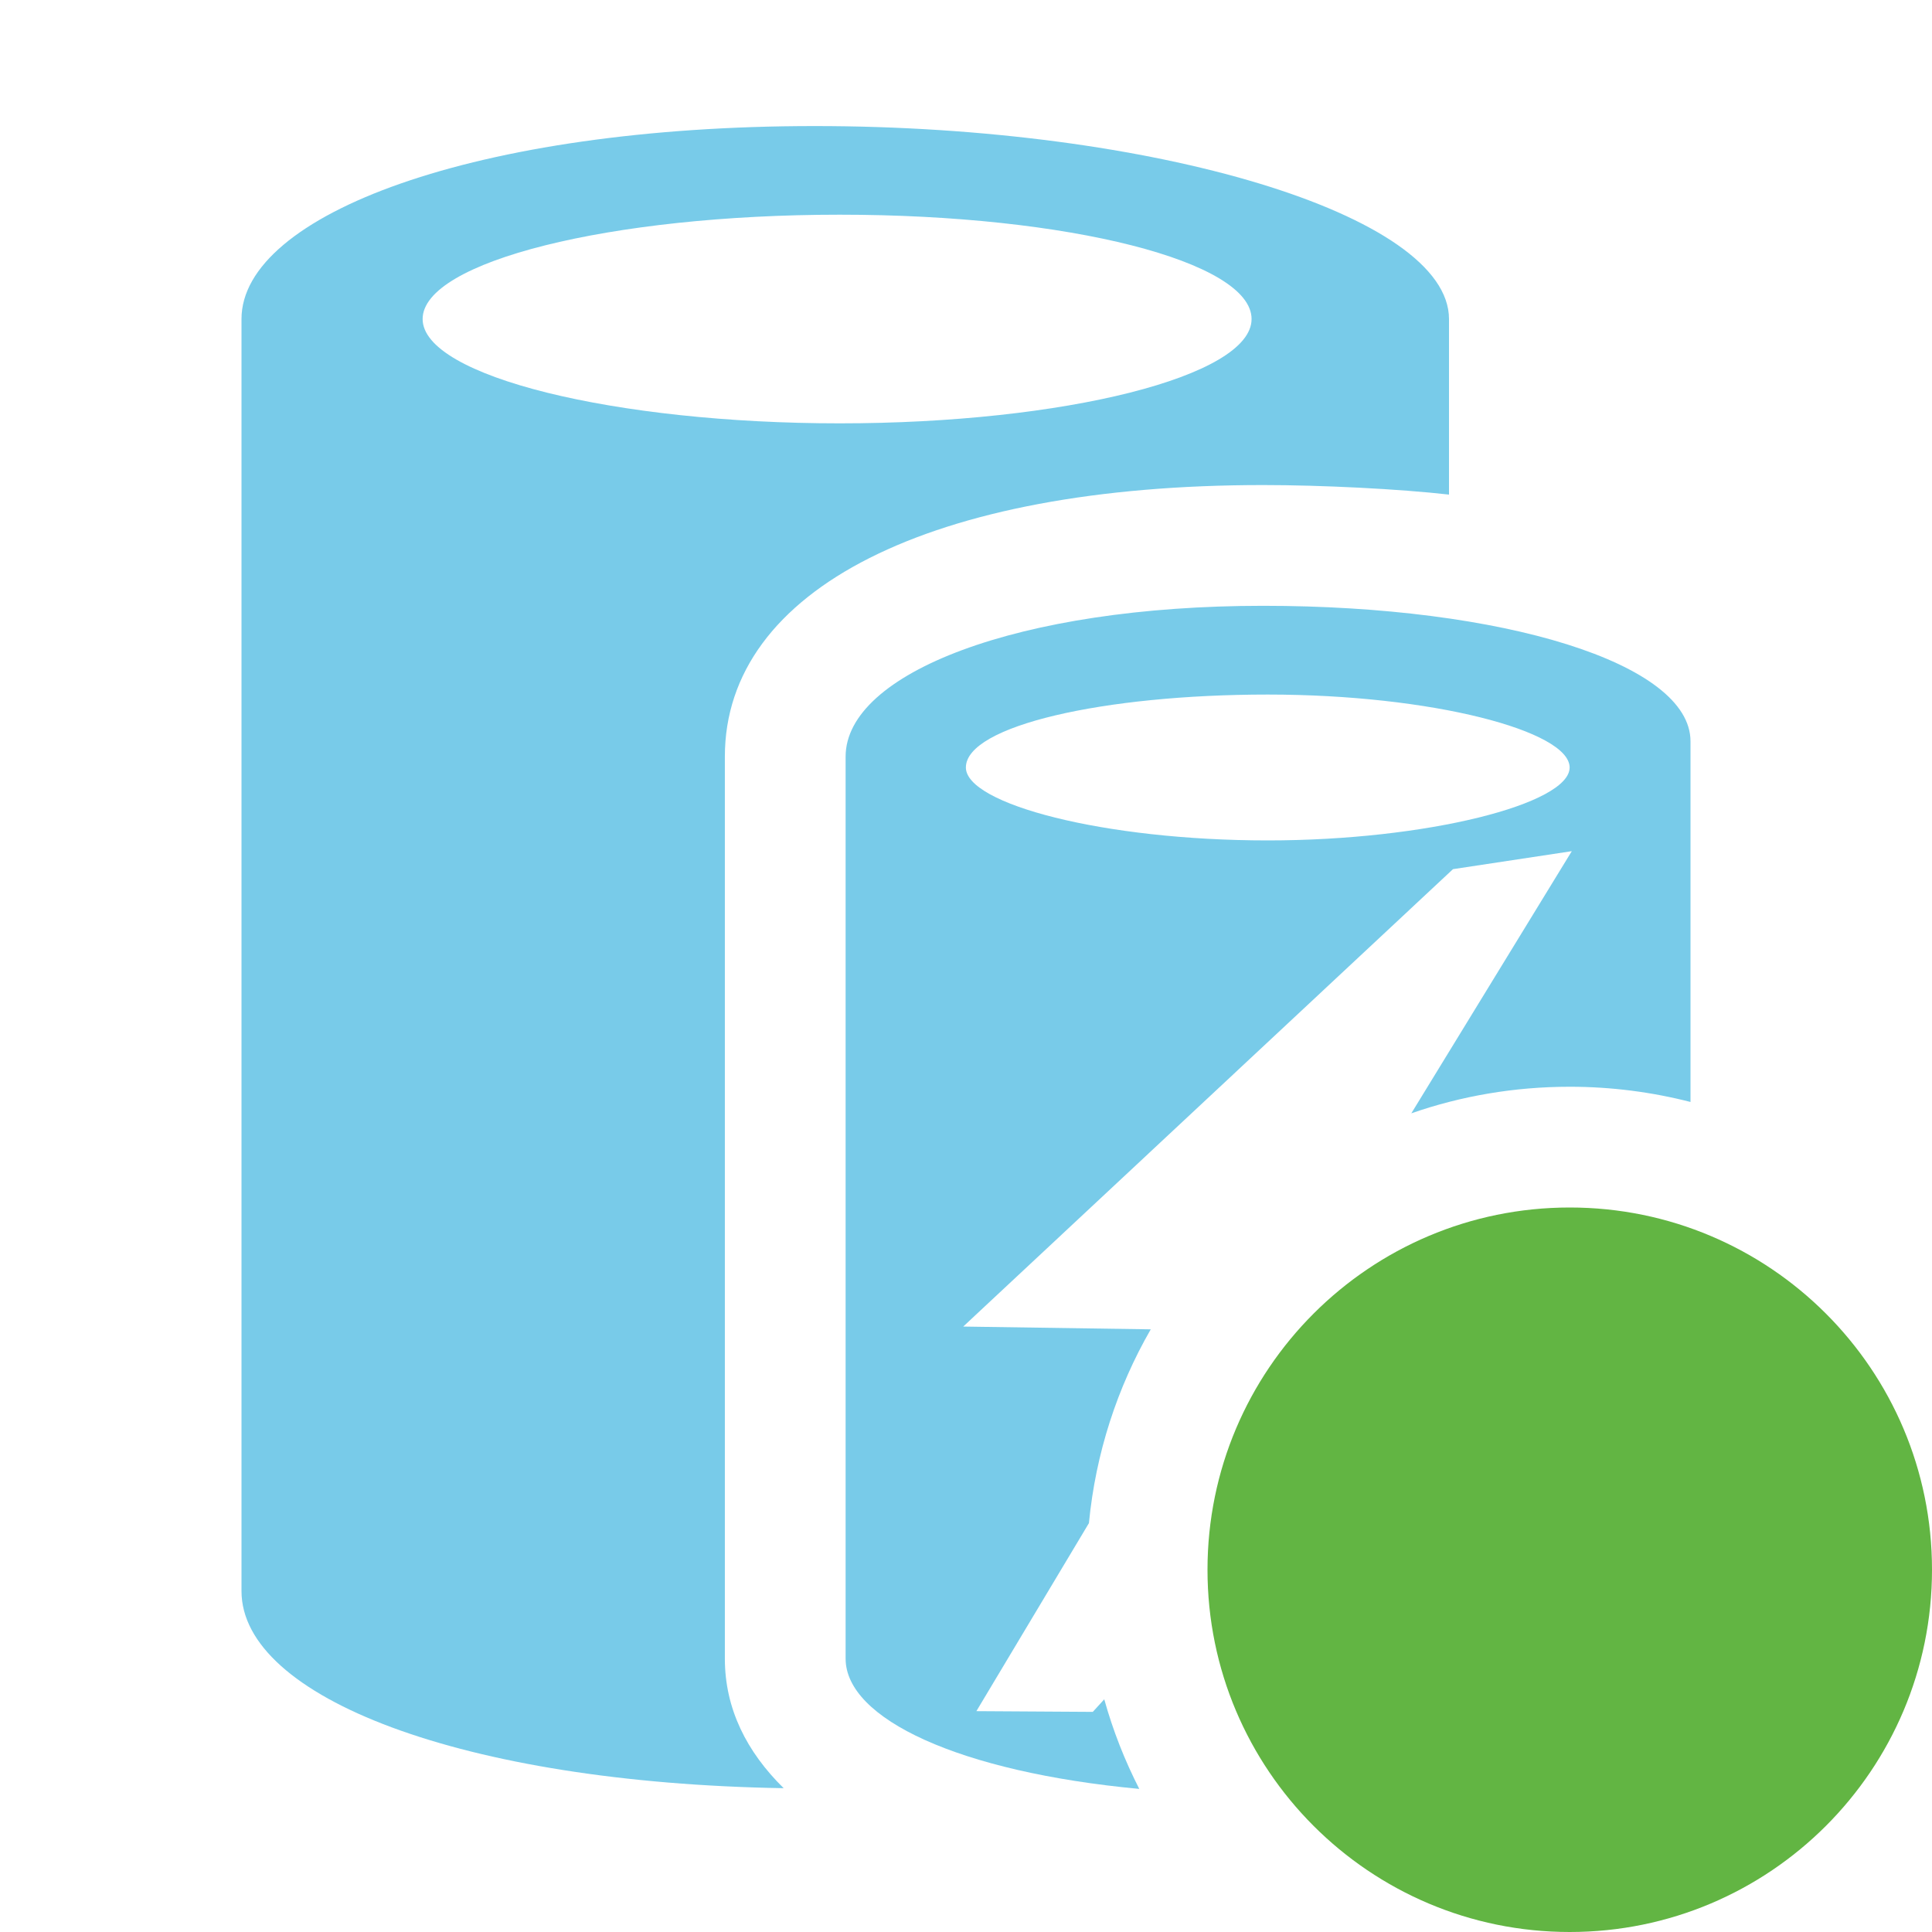
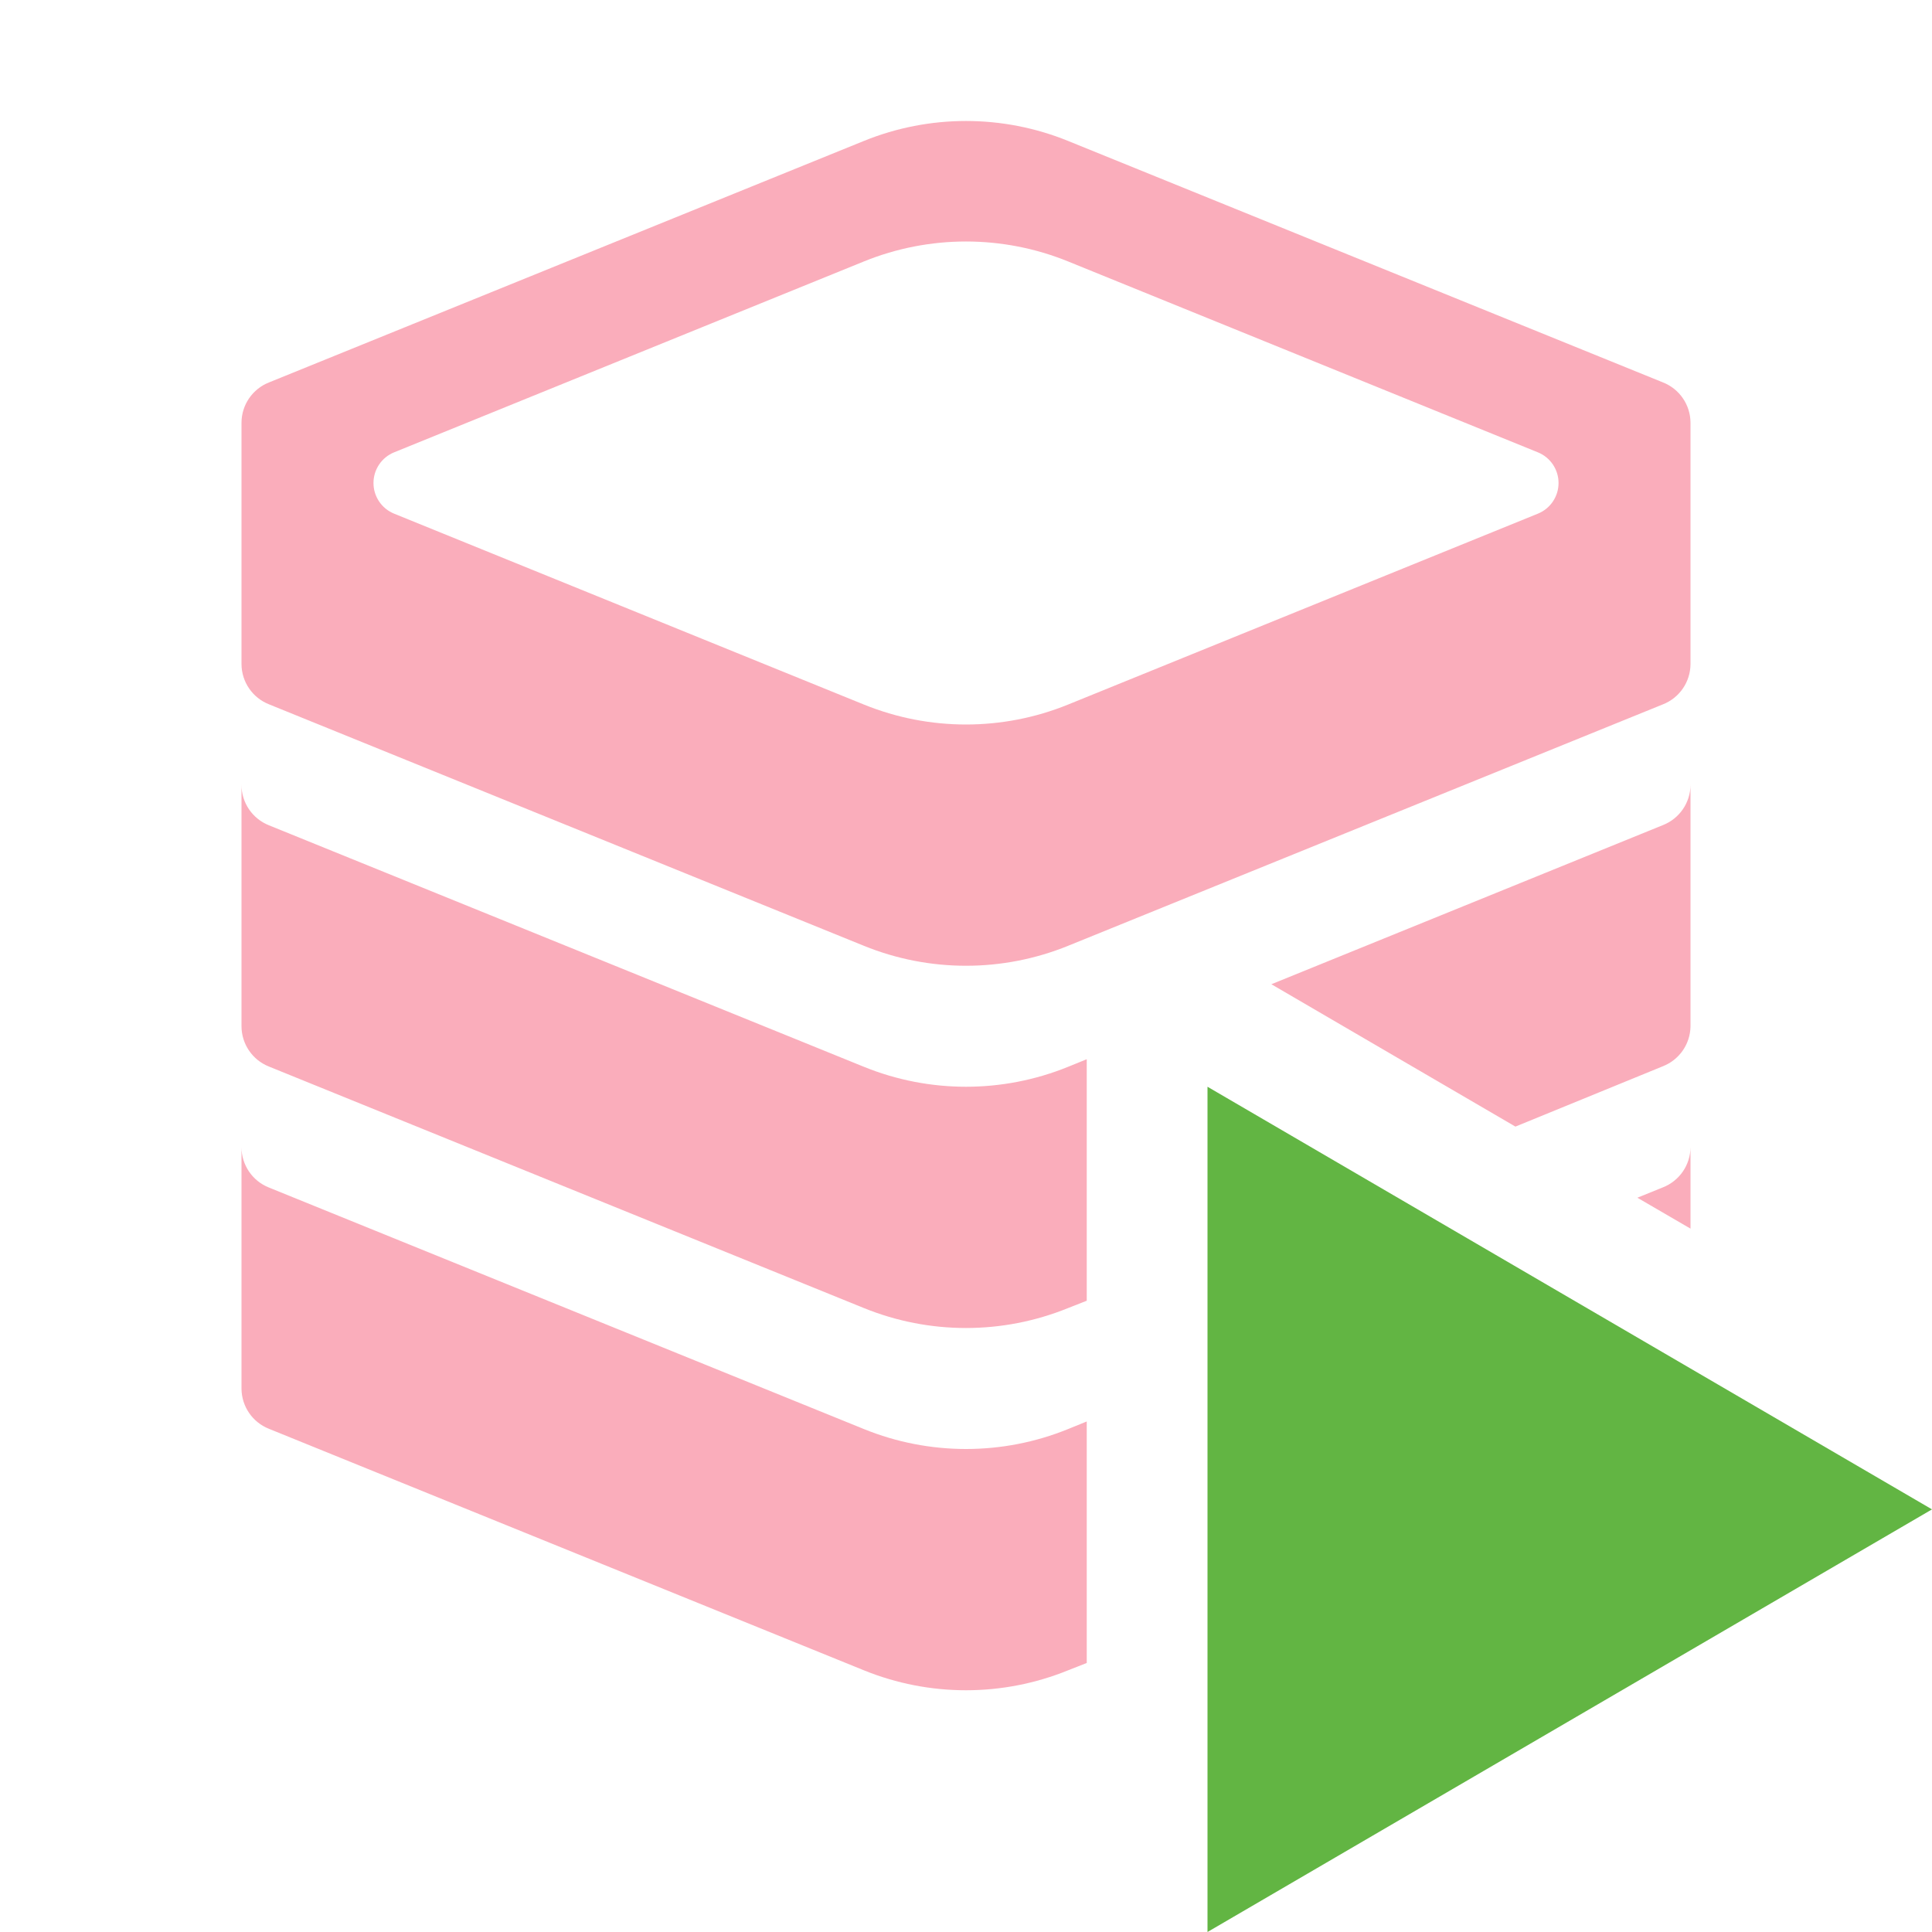
- <svg xmlns="http://www.w3.org/2000/svg" width="16" height="16" viewBox="0 0 16 16" fill="none">
-   <path d="M6.003 13.736V6.266C6.003 4.879 7.711 4.017 10.46 4.017C10.946 4.017 11.585 4.049 12 4.096V2.642C12 1.778 9.554 1.044 6.747 1.044C3.94 1.044 2 1.778 2 2.642V13.177C2 14.055 3.825 14.765 6.49 14.809C6.183 14.507 6.003 14.151 6.003 13.736ZM3.5 2.642C3.5 2.167 5.054 1.778 6.954 1.778C8.854 1.778 10.365 2.167 10.365 2.642C10.365 3.117 8.811 3.506 6.954 3.506C5.098 3.506 3.5 3.117 3.5 2.642Z" fill="#40B6E0" fill-opacity="0.7" />
-   <path d="M16 13C16 14.657 14.657 16 13 16C11.343 16 10 14.657 10 13C10 11.343 11.343 10 13 10C14.657 10 16 11.343 16 13Z" fill="#62B543" />
-   <path fill-rule="evenodd" clip-rule="evenodd" d="M7.999 6.356C7.999 6.658 9.139 6.96 10.499 6.96C11.815 6.96 12.999 6.658 12.999 6.356C12.999 6.054 11.859 5.752 10.499 5.752C9.139 5.752 7.999 6.011 7.999 6.356ZM9.018 12.614L8.086 14.171L9.05 14.177L9.145 14.073C9.217 14.332 9.315 14.58 9.435 14.815C7.943 14.675 7.003 14.234 7.003 13.736V6.266C7.003 5.576 8.431 5.017 10.46 5.017C12.447 5.017 14 5.492 14 6.139V9.126C13.68 9.044 13.345 9 13 9C12.54 9 12.099 9.077 11.688 9.22L13.017 7.049L12.033 7.198L7.977 10.986L9.53 11.009C9.253 11.49 9.074 12.034 9.018 12.614Z" fill="#40B6E0" fill-opacity="0.7" />
+ <svg xmlns="http://www.w3.org/2000/svg" width="16" height="16">
+   <path d="M14,10.175l-.44-.256.212-.086A.36.36,0,0,0,14,9.5Zm-.228-3.342L10.529,8.151,12.55,9.33l1.222-.5A.36.36,0,0,0,14,8.5v-2A.36.36,0,0,1,13.772,6.833Zm-11.544,2,4.927,2a2.246,2.246,0,0,0,1.69,0L9,10.772v-2l-.155.063a2.246,2.246,0,0,1-1.69,0l-4.927-2A.36.36,0,0,1,2,6.5v2A.36.36,0,0,0,2.228,8.833ZM9,11.772l-.155.063a2.246,2.246,0,0,1-1.69,0l-4.927-2A.36.36,0,0,1,2,9.5v2a.36.36,0,0,0,.228.333l4.927,2a2.246,2.246,0,0,0,1.69,0L9,13.772ZM2,5.5v-2a.36.36,0,0,1,.228-.333l4.927-2a2.246,2.246,0,0,1,1.69,0l4.927,2A.36.36,0,0,1,14,3.5v2a.36.36,0,0,1-.228.333l-4.927,2a2.246,2.246,0,0,1-1.69,0l-4.927-2A.36.36,0,0,1,2,5.5ZM3.093,4a.274.274,0,0,0,.171.254L7.155,5.835a2.246,2.246,0,0,0,1.69,0l3.891-1.581a.274.274,0,0,0,0-.508L8.845,2.165a2.246,2.246,0,0,0-1.69,0L3.264,3.746A.274.274,0,0,0,3.093,4Z" fill="#f98b9e" fill-opacity=".7" />
+   <path fill="#62b543" d="M16 12.5L10 9 10 16 16 12.5z" />
</svg>
